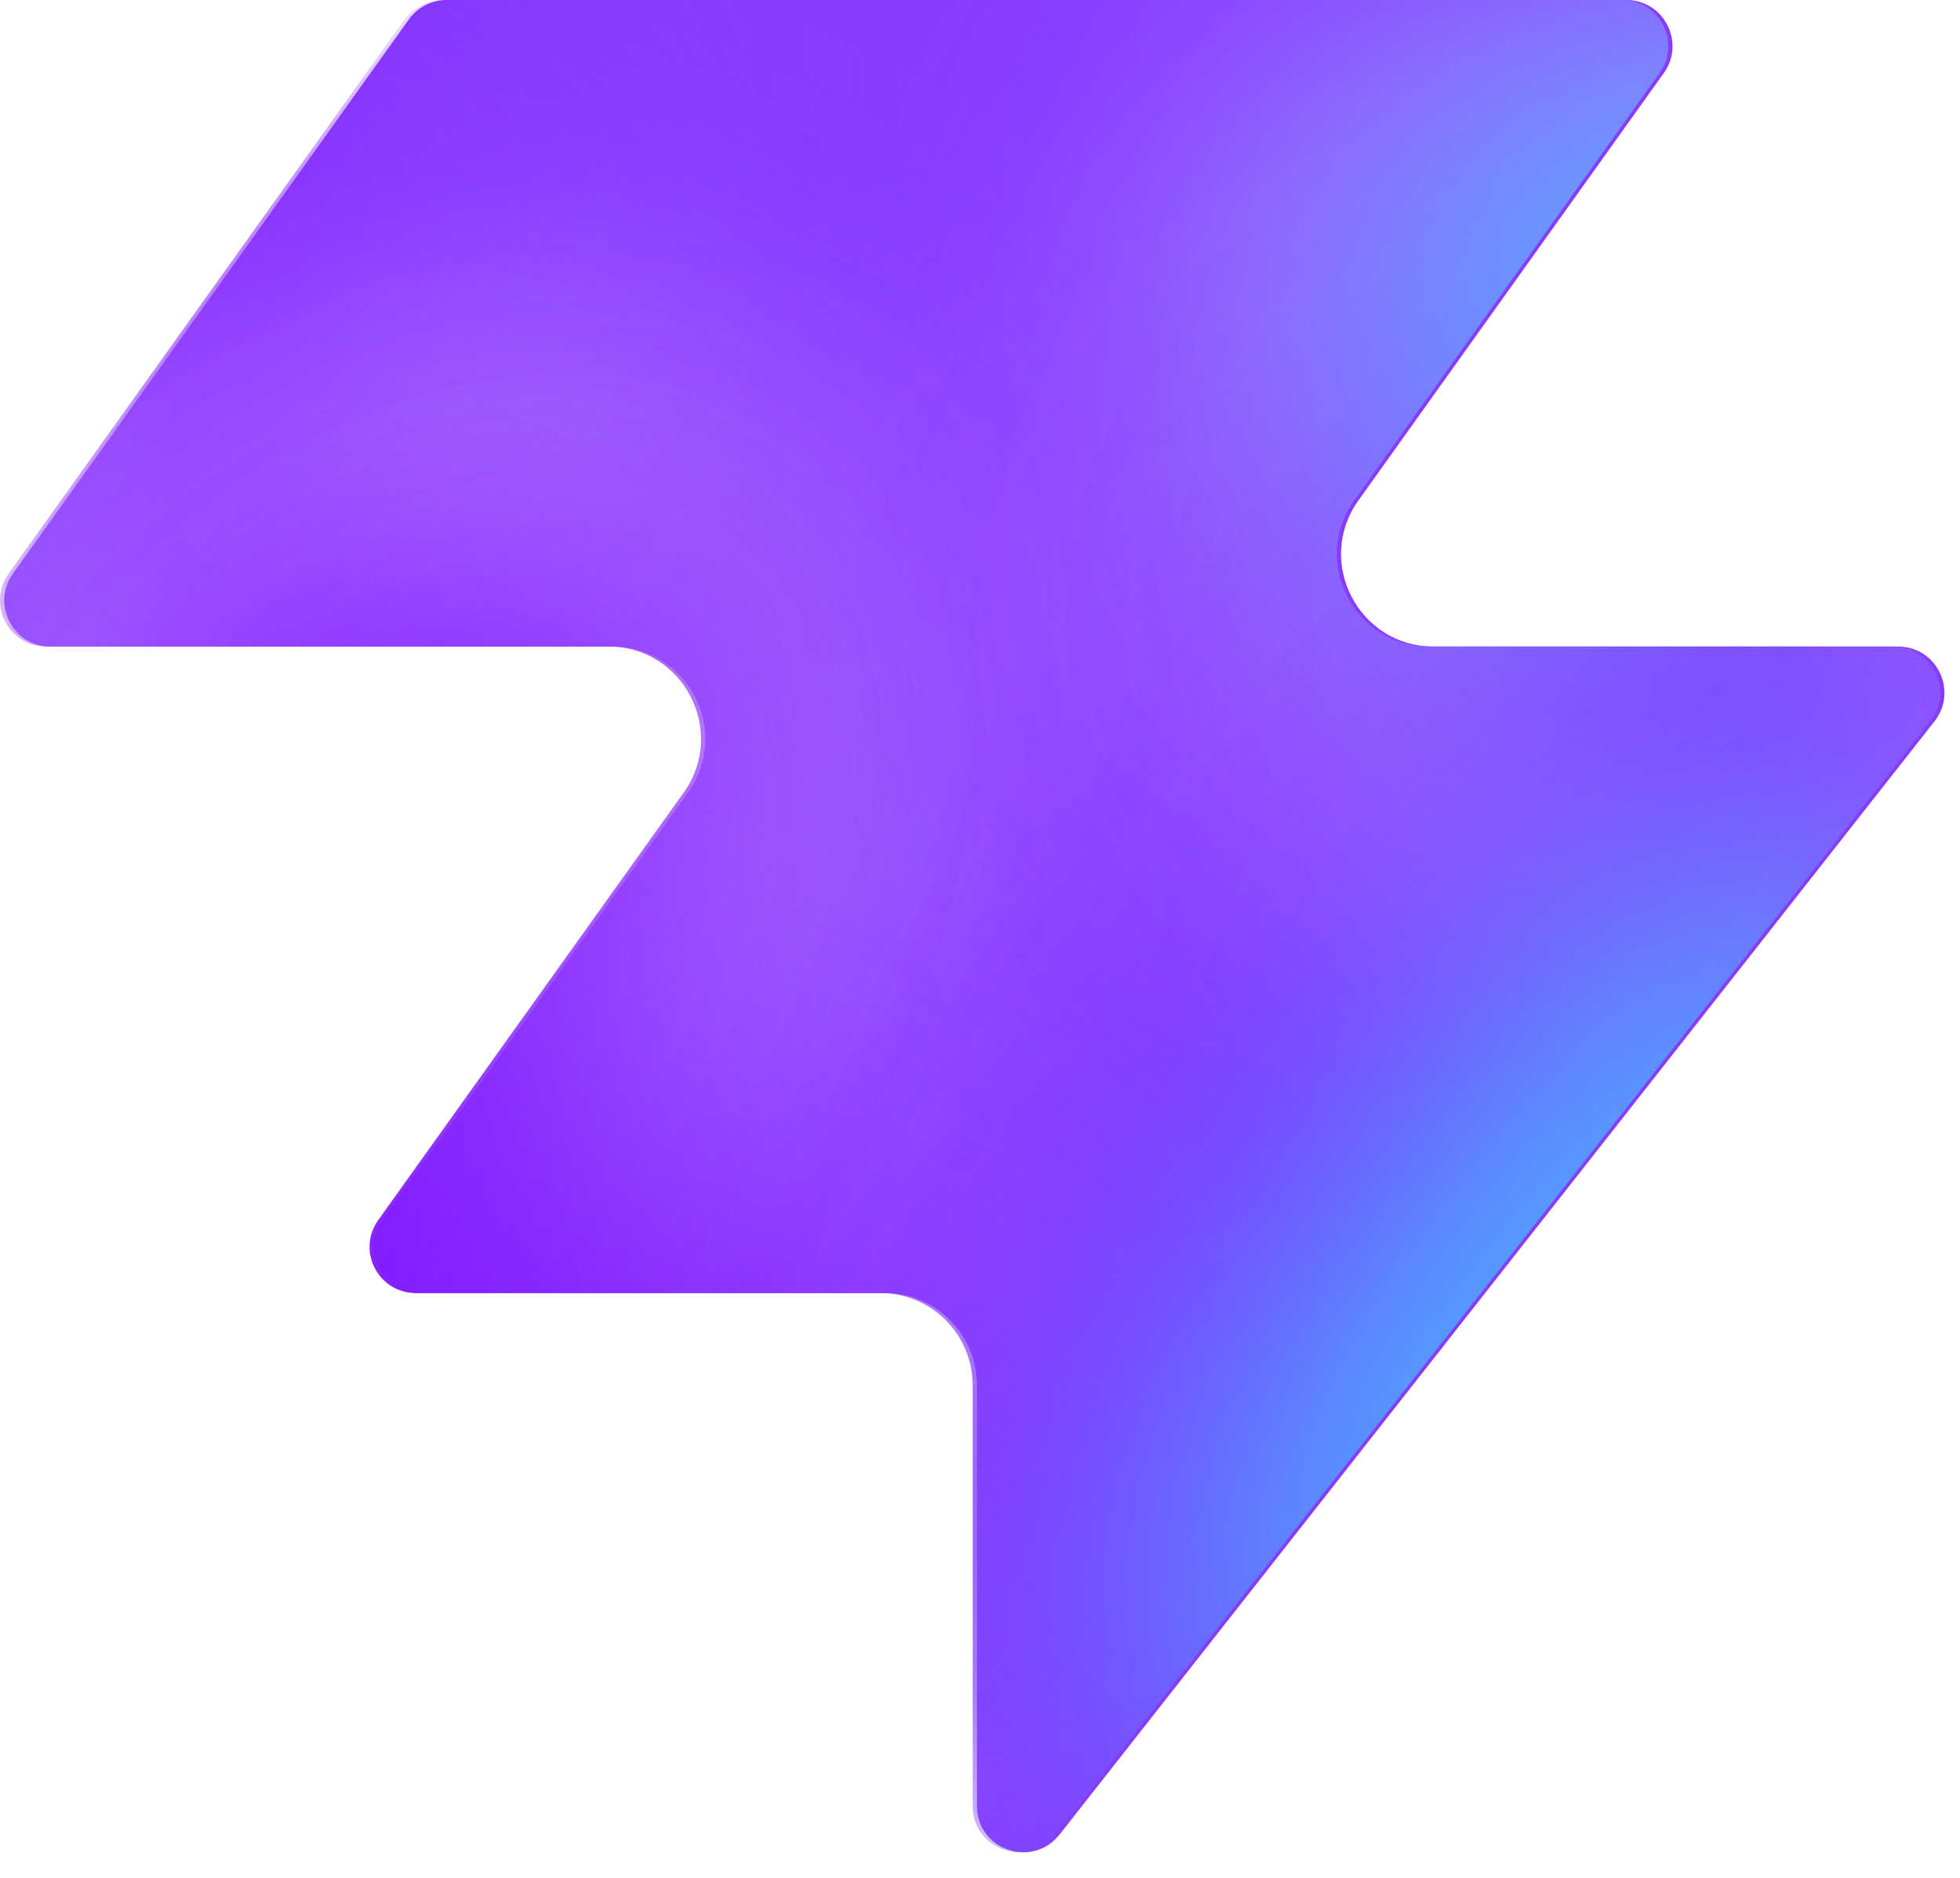
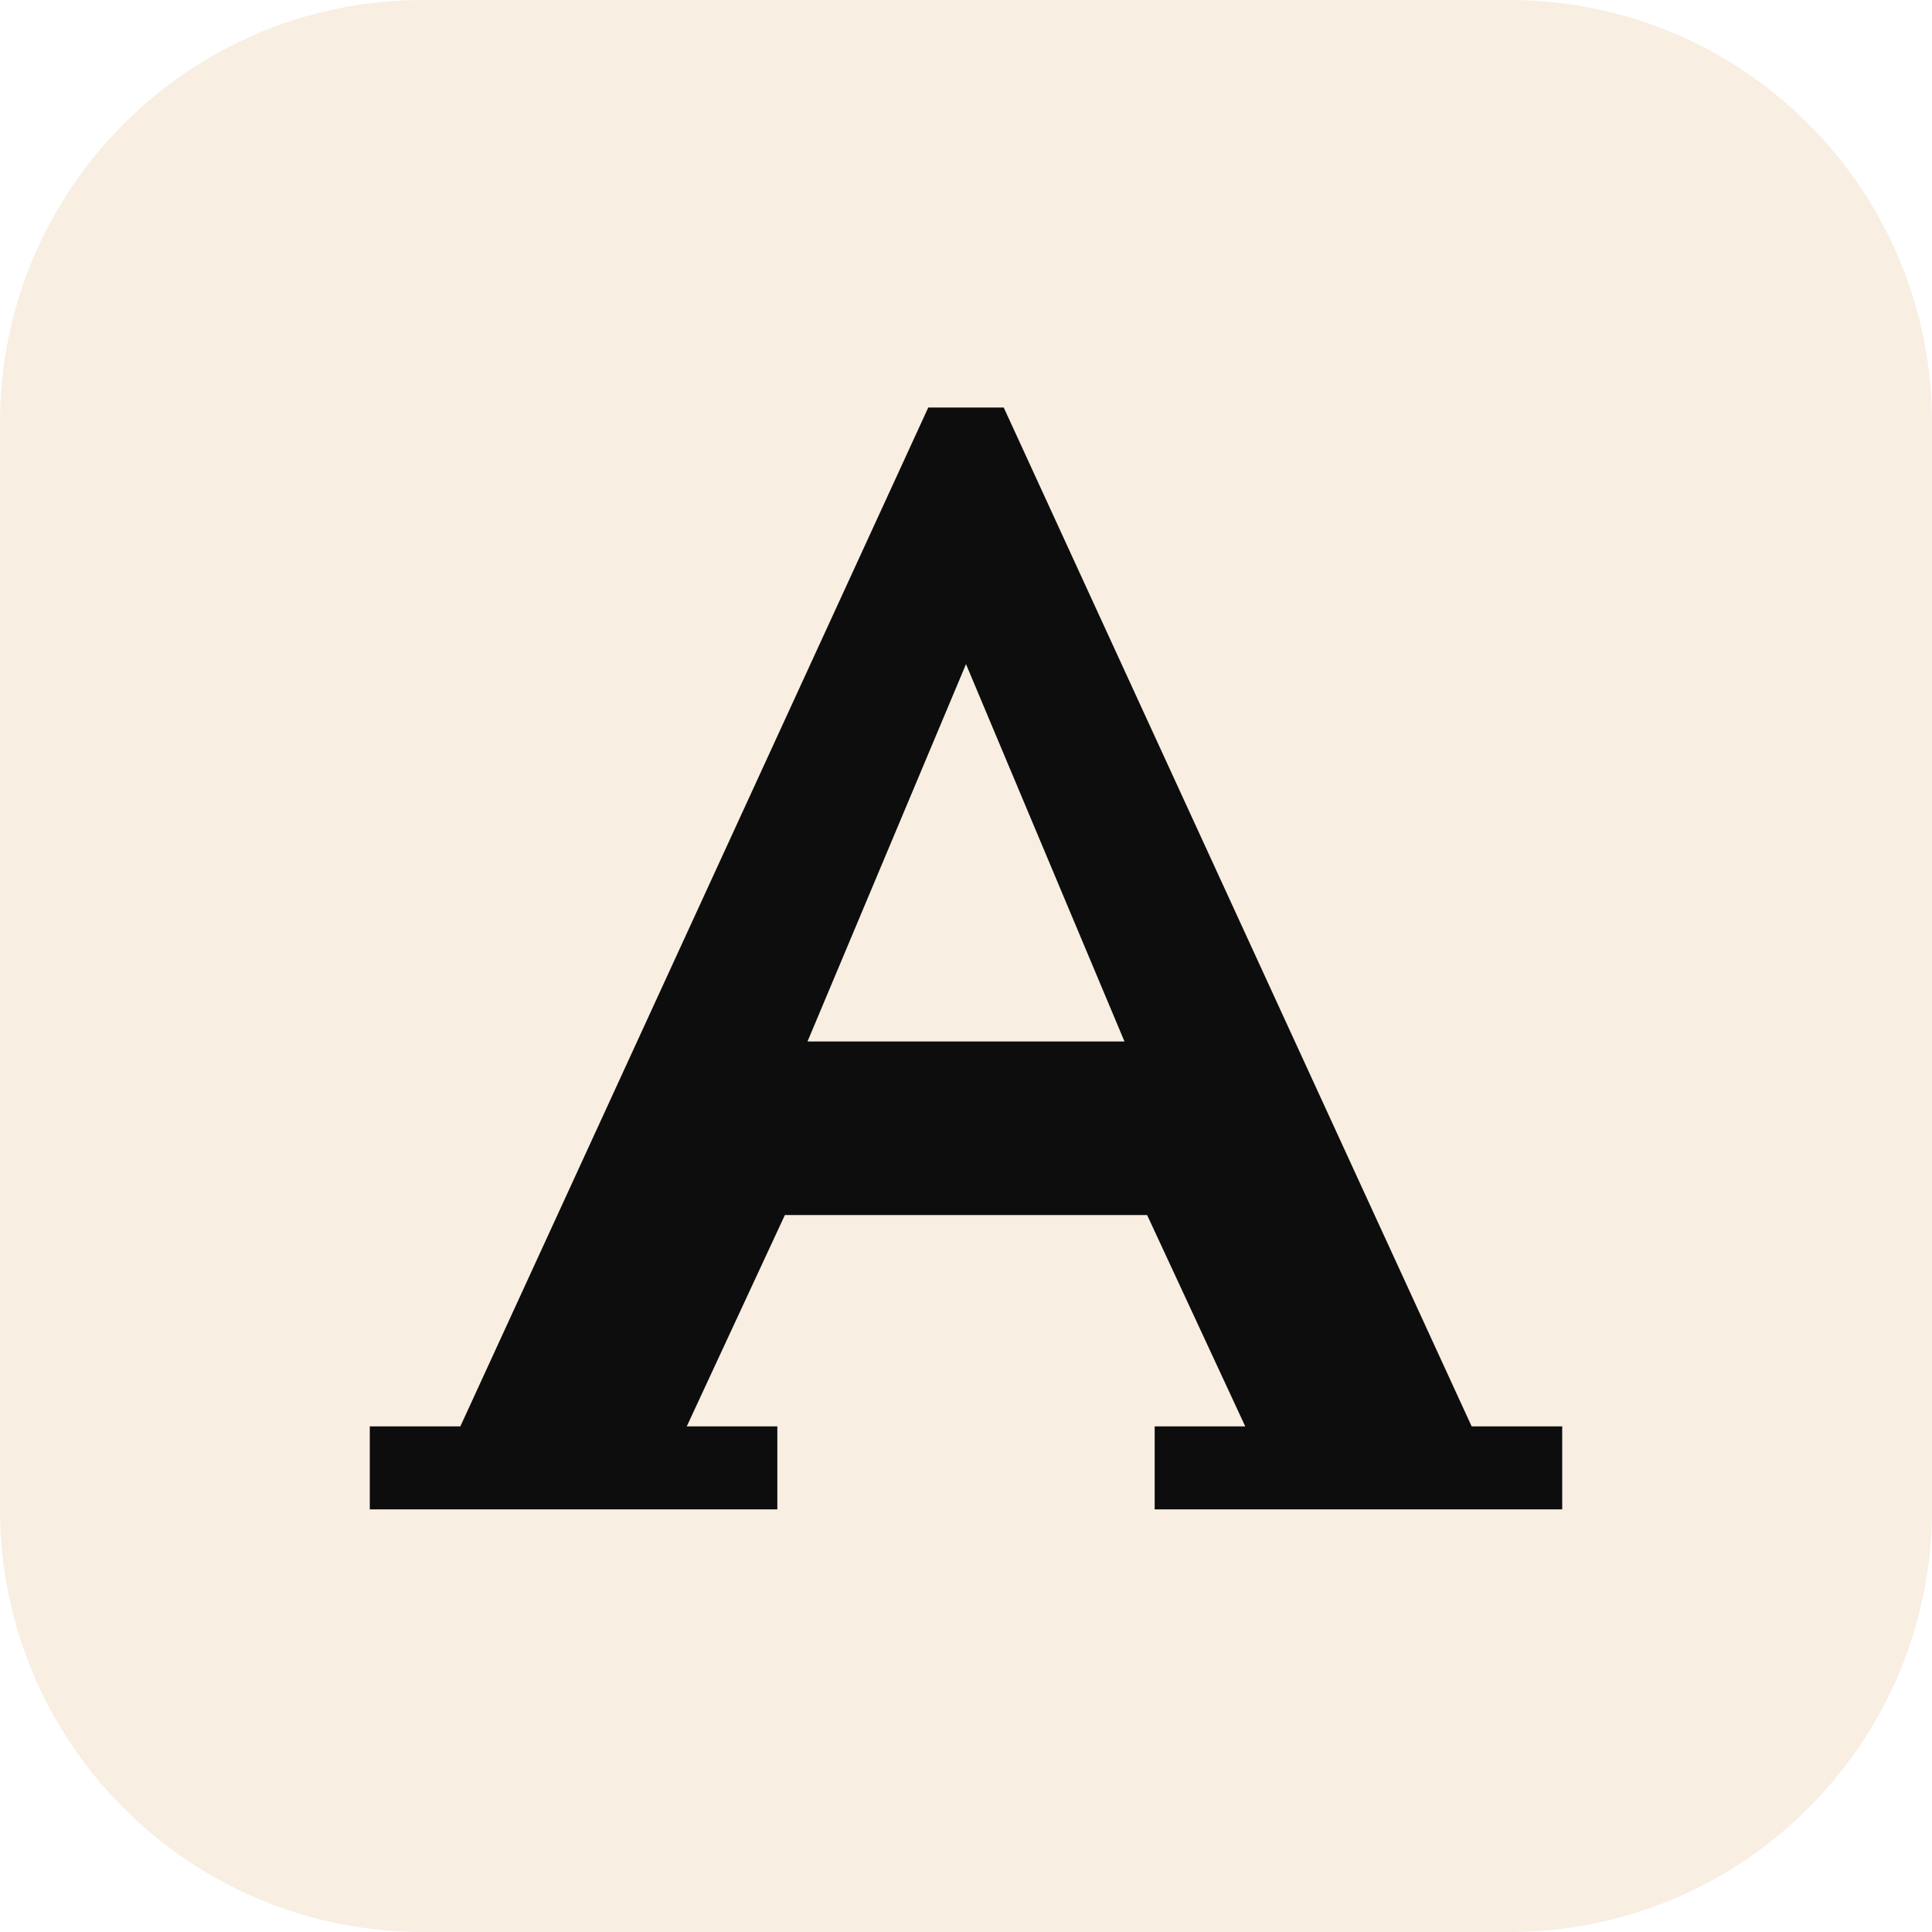
- <svg xmlns="http://www.w3.org/2000/svg" width="48" height="46" fill="none" viewBox="0 0 48 46">
-   <path fill="#863bff" d="M25.946 44.938c-.664.845-2.021.375-2.021-.698V33.937a2.26 2.26 0 0 0-2.262-2.262H10.287c-.92 0-1.456-1.04-.92-1.788l7.48-10.471c1.07-1.497 0-3.578-1.842-3.578H1.237c-.92 0-1.456-1.04-.92-1.788L10.013.474c.214-.297.556-.474.92-.474h28.894c.92 0 1.456 1.04.92 1.788l-7.48 10.471c-1.07 1.498 0 3.579 1.842 3.579h11.377c.943 0 1.473 1.088.89 1.83L25.947 44.94z" style="fill:#863bff;fill:color(display-p3 .525 .23 1);fill-opacity:1" />
-   <mask id="a" width="48" height="46" x="0" y="0" maskUnits="userSpaceOnUse" style="mask-type:alpha">
-     <path fill="#000" d="M25.842 44.938c-.664.844-2.021.375-2.021-.698V33.937a2.26 2.26 0 0 0-2.262-2.262H10.183c-.92 0-1.456-1.04-.92-1.788l7.48-10.471c1.07-1.498 0-3.579-1.842-3.579H1.133c-.92 0-1.456-1.04-.92-1.787L9.91.473c.214-.297.556-.474.92-.474h28.894c.92 0 1.456 1.04.92 1.788l-7.48 10.471c-1.07 1.498 0 3.578 1.842 3.578h11.377c.943 0 1.473 1.088.89 1.832L25.843 44.94z" style="fill:#000;fill-opacity:1" />
-   </mask>
-   <g mask="url(#a)">
-     <g filter="url(#b)">
-       <ellipse cx="5.508" cy="14.704" fill="#ede6ff" rx="5.508" ry="14.704" style="fill:#ede6ff;fill:color(display-p3 .927 .903 1);fill-opacity:1" transform="matrix(.00324 1 1 -.00324 -4.47 31.516)" />
-     </g>
-     <g filter="url(#c)">
-       <ellipse cx="10.399" cy="29.851" fill="#ede6ff" rx="10.399" ry="29.851" style="fill:#ede6ff;fill:color(display-p3 .927 .903 1);fill-opacity:1" transform="matrix(.00324 1 1 -.00324 -39.328 7.883)" />
-     </g>
-     <g filter="url(#d)">
-       <ellipse cx="5.508" cy="30.487" fill="#7e14ff" rx="5.508" ry="30.487" style="fill:#7e14ff;fill:color(display-p3 .492 .077 1);fill-opacity:1" transform="rotate(89.814 -25.913 -14.639)scale(1 -1)" />
-     </g>
-     <g filter="url(#e)">
-       <ellipse cx="5.508" cy="30.599" fill="#7e14ff" rx="5.508" ry="30.599" style="fill:#7e14ff;fill:color(display-p3 .492 .077 1);fill-opacity:1" transform="rotate(89.814 -32.644 -3.334)scale(1 -1)" />
-     </g>
-     <g filter="url(#f)">
-       <ellipse cx="5.508" cy="30.599" fill="#7e14ff" rx="5.508" ry="30.599" style="fill:#7e14ff;fill:color(display-p3 .492 .077 1);fill-opacity:1" transform="matrix(.00324 1 1 -.00324 -34.34 30.47)" />
-     </g>
-     <g filter="url(#g)">
-       <ellipse cx="14.072" cy="22.078" fill="#ede6ff" rx="14.072" ry="22.078" style="fill:#ede6ff;fill:color(display-p3 .927 .903 1);fill-opacity:1" transform="rotate(93.35 24.506 48.493)scale(-1 1)" />
-     </g>
-     <g filter="url(#h)">
-       <ellipse cx="3.47" cy="21.501" fill="#7e14ff" rx="3.47" ry="21.501" style="fill:#7e14ff;fill:color(display-p3 .492 .077 1);fill-opacity:1" transform="rotate(89.009 28.708 47.59)scale(-1 1)" />
-     </g>
-     <g filter="url(#i)">
-       <ellipse cx="3.47" cy="21.501" fill="#7e14ff" rx="3.47" ry="21.501" style="fill:#7e14ff;fill:color(display-p3 .492 .077 1);fill-opacity:1" transform="rotate(89.009 28.708 47.59)scale(-1 1)" />
-     </g>
-     <g filter="url(#j)">
-       <ellipse cx=".387" cy="8.972" fill="#7e14ff" rx="4.407" ry="29.108" style="fill:#7e14ff;fill:color(display-p3 .492 .077 1);fill-opacity:1" transform="rotate(39.51 .387 8.972)" />
-     </g>
-     <g filter="url(#k)">
-       <ellipse cx="47.523" cy="-6.092" fill="#7e14ff" rx="4.407" ry="29.108" style="fill:#7e14ff;fill:color(display-p3 .492 .077 1);fill-opacity:1" transform="rotate(37.892 47.523 -6.092)" />
-     </g>
-     <g filter="url(#l)">
-       <ellipse cx="41.412" cy="6.333" fill="#47bfff" rx="5.971" ry="9.665" style="fill:#47bfff;fill:color(display-p3 .28 .748 1);fill-opacity:1" transform="rotate(37.892 41.412 6.333)" />
-     </g>
-     <g filter="url(#m)">
-       <ellipse cx="-1.879" cy="38.332" fill="#7e14ff" rx="4.407" ry="29.108" style="fill:#7e14ff;fill:color(display-p3 .492 .077 1);fill-opacity:1" transform="rotate(37.892 -1.88 38.332)" />
-     </g>
-     <g filter="url(#n)">
-       <ellipse cx="-1.879" cy="38.332" fill="#7e14ff" rx="4.407" ry="29.108" style="fill:#7e14ff;fill:color(display-p3 .492 .077 1);fill-opacity:1" transform="rotate(37.892 -1.88 38.332)" />
-     </g>
-     <g filter="url(#o)">
-       <ellipse cx="35.651" cy="29.907" fill="#7e14ff" rx="4.407" ry="29.108" style="fill:#7e14ff;fill:color(display-p3 .492 .077 1);fill-opacity:1" transform="rotate(37.892 35.651 29.907)" />
-     </g>
-     <g filter="url(#p)">
-       <ellipse cx="38.418" cy="32.4" fill="#47bfff" rx="5.971" ry="15.297" style="fill:#47bfff;fill:color(display-p3 .28 .748 1);fill-opacity:1" transform="rotate(37.892 38.418 32.4)" />
-     </g>
-   </g>
-   <defs>
-     <filter id="b" width="60.045" height="41.654" x="-19.77" y="16.149" color-interpolation-filters="sRGB" filterUnits="userSpaceOnUse">
-       <feFlood flood-opacity="0" result="BackgroundImageFix" />
-       <feBlend in="SourceGraphic" in2="BackgroundImageFix" result="shape" />
-       <feGaussianBlur result="effect1_foregroundBlur_2002_17158" stdDeviation="7.659" />
-     </filter>
-     <filter id="c" width="90.34" height="51.437" x="-54.613" y="-7.533" color-interpolation-filters="sRGB" filterUnits="userSpaceOnUse">
-       <feFlood flood-opacity="0" result="BackgroundImageFix" />
-       <feBlend in="SourceGraphic" in2="BackgroundImageFix" result="shape" />
-       <feGaussianBlur result="effect1_foregroundBlur_2002_17158" stdDeviation="7.659" />
-     </filter>
-     <filter id="d" width="79.355" height="29.4" x="-49.64" y="2.03" color-interpolation-filters="sRGB" filterUnits="userSpaceOnUse">
-       <feFlood flood-opacity="0" result="BackgroundImageFix" />
-       <feBlend in="SourceGraphic" in2="BackgroundImageFix" result="shape" />
-       <feGaussianBlur result="effect1_foregroundBlur_2002_17158" stdDeviation="4.596" />
-     </filter>
-     <filter id="e" width="79.579" height="29.4" x="-45.045" y="20.029" color-interpolation-filters="sRGB" filterUnits="userSpaceOnUse">
-       <feFlood flood-opacity="0" result="BackgroundImageFix" />
-       <feBlend in="SourceGraphic" in2="BackgroundImageFix" result="shape" />
-       <feGaussianBlur result="effect1_foregroundBlur_2002_17158" stdDeviation="4.596" />
-     </filter>
-     <filter id="f" width="79.579" height="29.4" x="-43.513" y="21.178" color-interpolation-filters="sRGB" filterUnits="userSpaceOnUse">
-       <feFlood flood-opacity="0" result="BackgroundImageFix" />
-       <feBlend in="SourceGraphic" in2="BackgroundImageFix" result="shape" />
-       <feGaussianBlur result="effect1_foregroundBlur_2002_17158" stdDeviation="4.596" />
-     </filter>
-     <filter id="g" width="74.749" height="58.852" x="15.756" y="-17.901" color-interpolation-filters="sRGB" filterUnits="userSpaceOnUse">
-       <feFlood flood-opacity="0" result="BackgroundImageFix" />
-       <feBlend in="SourceGraphic" in2="BackgroundImageFix" result="shape" />
-       <feGaussianBlur result="effect1_foregroundBlur_2002_17158" stdDeviation="7.659" />
-     </filter>
-     <filter id="h" width="61.377" height="25.362" x="23.548" y="2.284" color-interpolation-filters="sRGB" filterUnits="userSpaceOnUse">
-       <feFlood flood-opacity="0" result="BackgroundImageFix" />
-       <feBlend in="SourceGraphic" in2="BackgroundImageFix" result="shape" />
-       <feGaussianBlur result="effect1_foregroundBlur_2002_17158" stdDeviation="4.596" />
-     </filter>
-     <filter id="i" width="61.377" height="25.362" x="23.548" y="2.284" color-interpolation-filters="sRGB" filterUnits="userSpaceOnUse">
-       <feFlood flood-opacity="0" result="BackgroundImageFix" />
-       <feBlend in="SourceGraphic" in2="BackgroundImageFix" result="shape" />
-       <feGaussianBlur result="effect1_foregroundBlur_2002_17158" stdDeviation="4.596" />
-     </filter>
-     <filter id="j" width="56.045" height="63.649" x="-27.636" y="-22.853" color-interpolation-filters="sRGB" filterUnits="userSpaceOnUse">
-       <feFlood flood-opacity="0" result="BackgroundImageFix" />
-       <feBlend in="SourceGraphic" in2="BackgroundImageFix" result="shape" />
-       <feGaussianBlur result="effect1_foregroundBlur_2002_17158" stdDeviation="4.596" />
-     </filter>
-     <filter id="k" width="54.814" height="64.646" x="20.116" y="-38.415" color-interpolation-filters="sRGB" filterUnits="userSpaceOnUse">
-       <feFlood flood-opacity="0" result="BackgroundImageFix" />
-       <feBlend in="SourceGraphic" in2="BackgroundImageFix" result="shape" />
-       <feGaussianBlur result="effect1_foregroundBlur_2002_17158" stdDeviation="4.596" />
-     </filter>
-     <filter id="l" width="33.541" height="35.313" x="24.641" y="-11.323" color-interpolation-filters="sRGB" filterUnits="userSpaceOnUse">
-       <feFlood flood-opacity="0" result="BackgroundImageFix" />
-       <feBlend in="SourceGraphic" in2="BackgroundImageFix" result="shape" />
-       <feGaussianBlur result="effect1_foregroundBlur_2002_17158" stdDeviation="4.596" />
-     </filter>
-     <filter id="m" width="54.814" height="64.646" x="-29.286" y="6.009" color-interpolation-filters="sRGB" filterUnits="userSpaceOnUse">
-       <feFlood flood-opacity="0" result="BackgroundImageFix" />
-       <feBlend in="SourceGraphic" in2="BackgroundImageFix" result="shape" />
-       <feGaussianBlur result="effect1_foregroundBlur_2002_17158" stdDeviation="4.596" />
-     </filter>
-     <filter id="n" width="54.814" height="64.646" x="-29.286" y="6.009" color-interpolation-filters="sRGB" filterUnits="userSpaceOnUse">
-       <feFlood flood-opacity="0" result="BackgroundImageFix" />
-       <feBlend in="SourceGraphic" in2="BackgroundImageFix" result="shape" />
-       <feGaussianBlur result="effect1_foregroundBlur_2002_17158" stdDeviation="4.596" />
-     </filter>
-     <filter id="o" width="54.814" height="64.646" x="8.244" y="-2.416" color-interpolation-filters="sRGB" filterUnits="userSpaceOnUse">
-       <feFlood flood-opacity="0" result="BackgroundImageFix" />
-       <feBlend in="SourceGraphic" in2="BackgroundImageFix" result="shape" />
-       <feGaussianBlur result="effect1_foregroundBlur_2002_17158" stdDeviation="4.596" />
-     </filter>
-     <filter id="p" width="39.409" height="43.623" x="18.713" y="10.588" color-interpolation-filters="sRGB" filterUnits="userSpaceOnUse">
-       <feFlood flood-opacity="0" result="BackgroundImageFix" />
-       <feBlend in="SourceGraphic" in2="BackgroundImageFix" result="shape" />
-       <feGaussianBlur result="effect1_foregroundBlur_2002_17158" stdDeviation="4.596" />
-     </filter>
-   </defs>
+ <svg xmlns="http://www.w3.org/2000/svg" viewBox="0 0 512 512" width="512" height="512" role="img" aria-label="ADRIA">
+   <rect width="512" height="512" rx="112" fill="#F8EEE2" />
+   <path fill="#0D0D0D" fill-rule="evenodd" d="M246 108 L266 108 L390 378 L414 378 L414 400 L306 400 L306 378 L330 378            L304 322 L208 322 L182 378 L206 378 L206 400 L98 400 L98 378 L122 378 Z            M256 176 L298 276 L214 276 Z" />
</svg>
